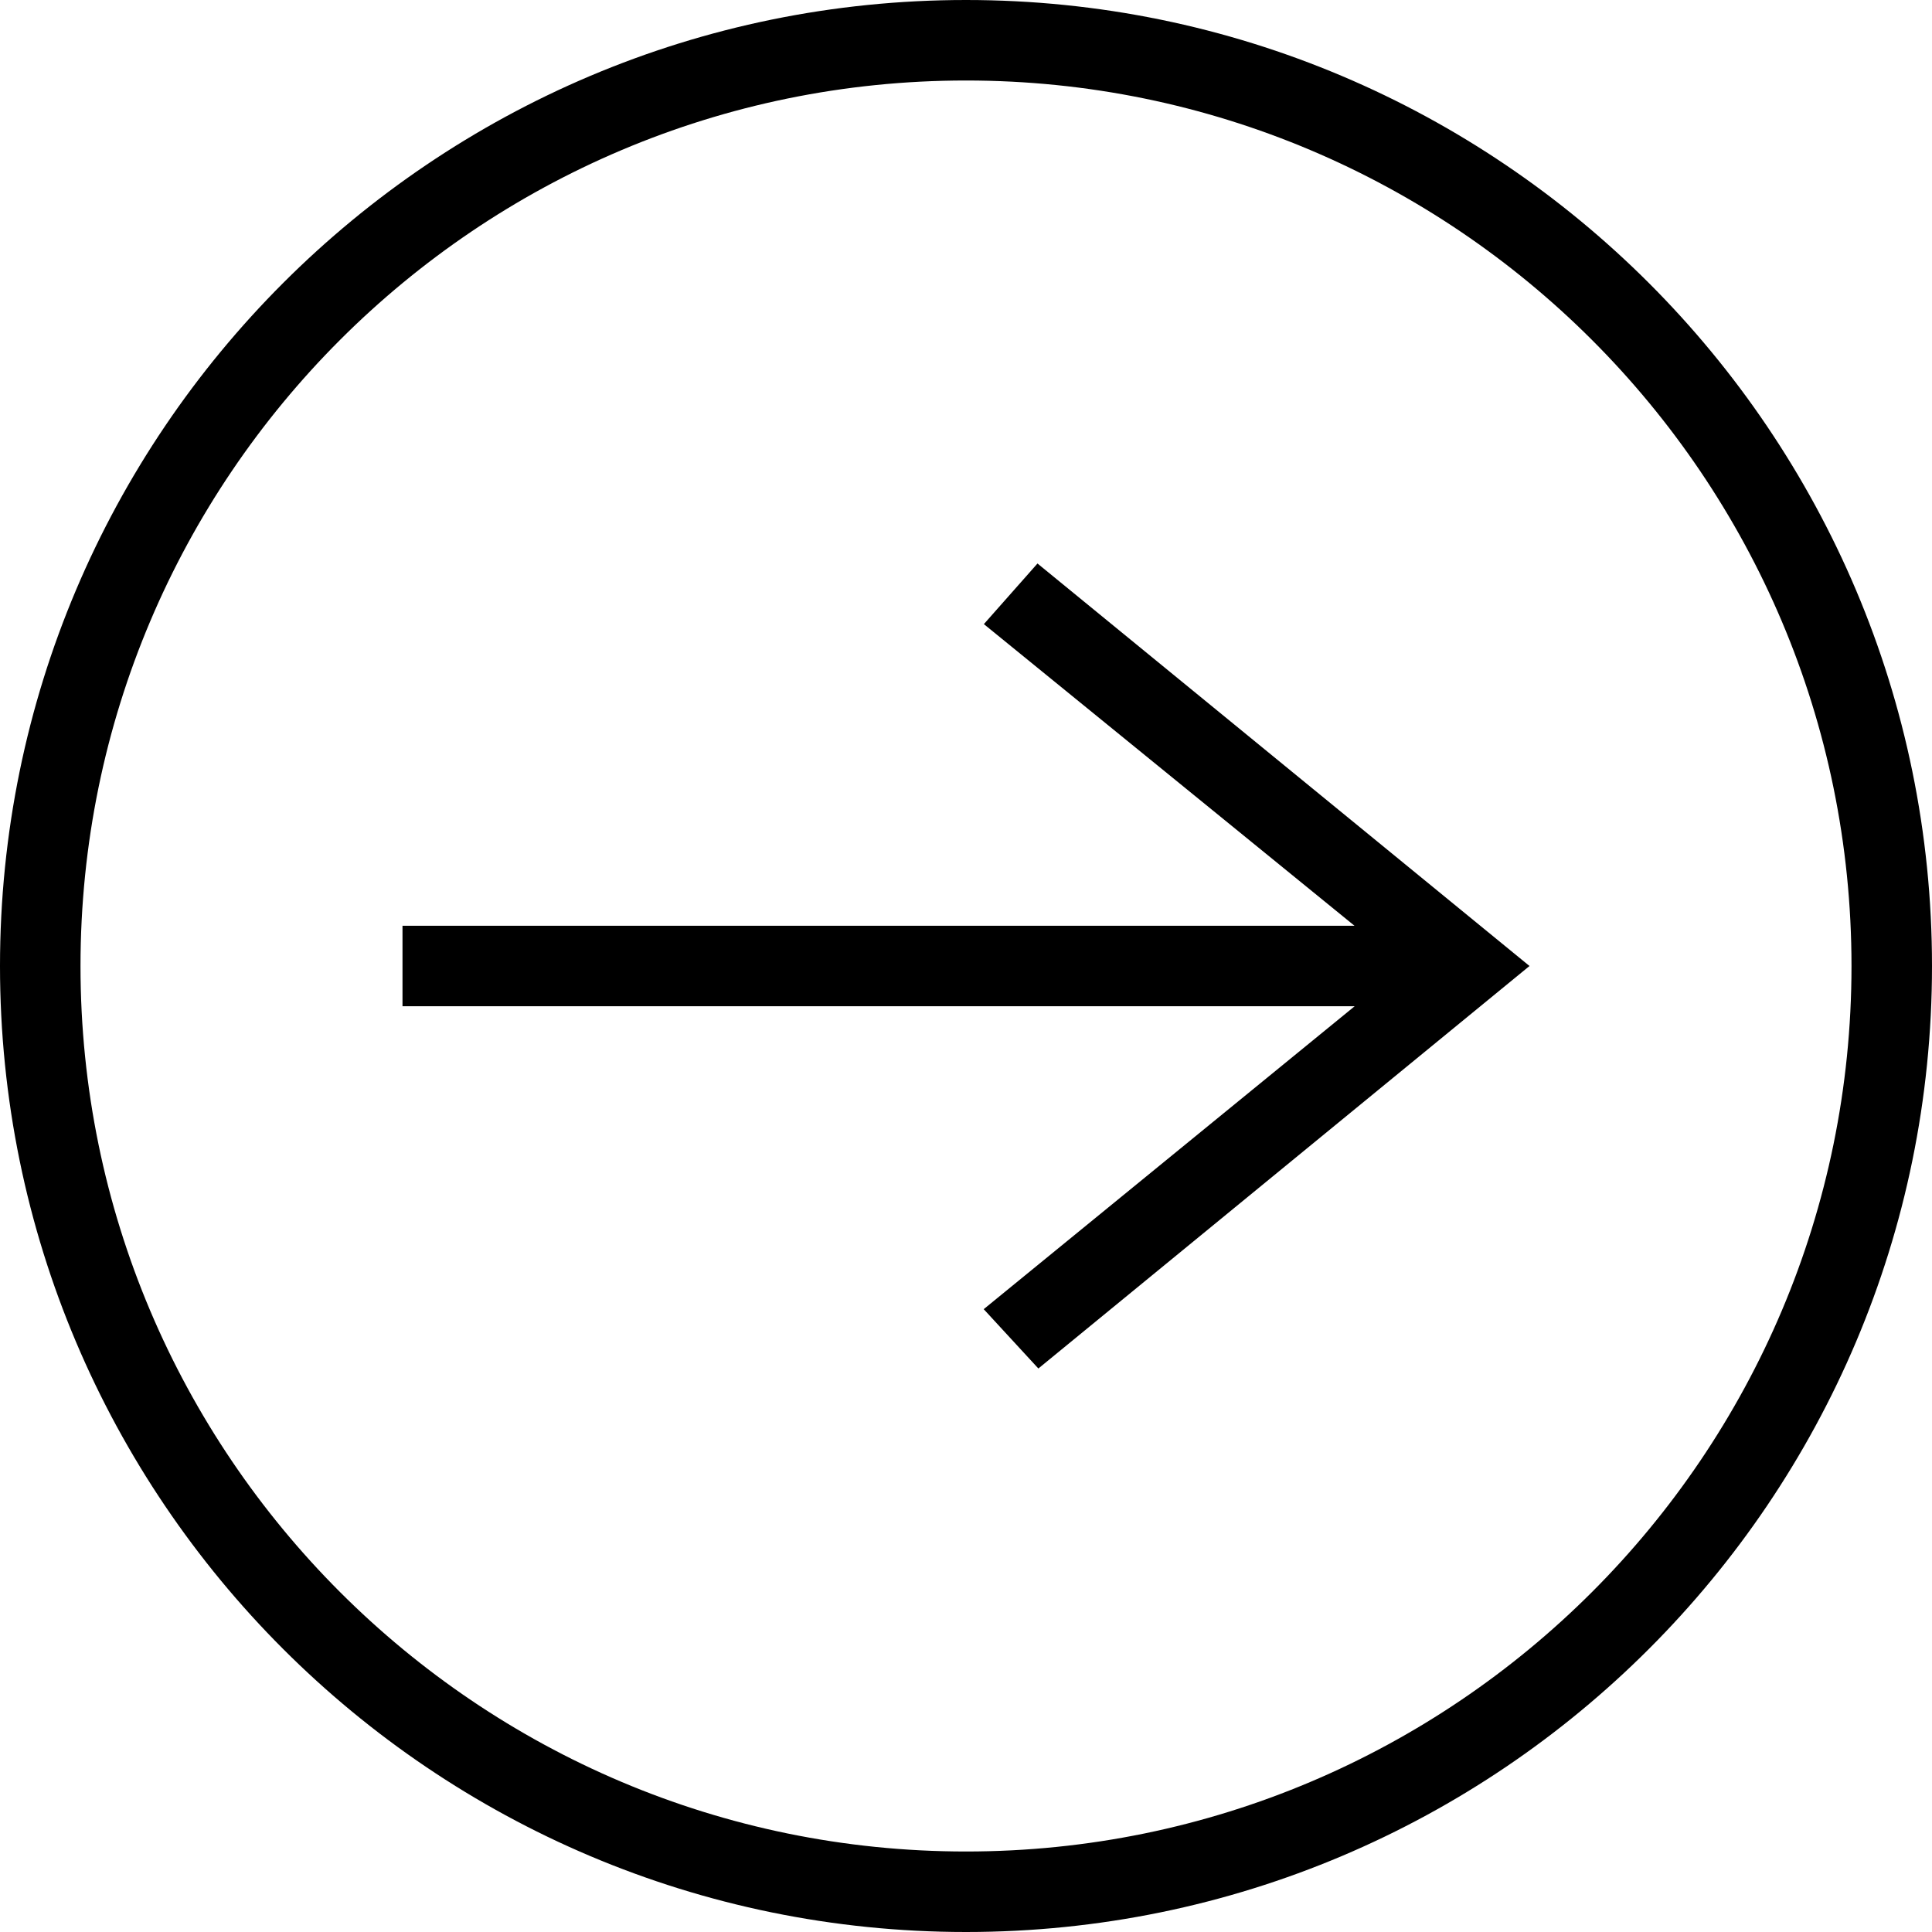
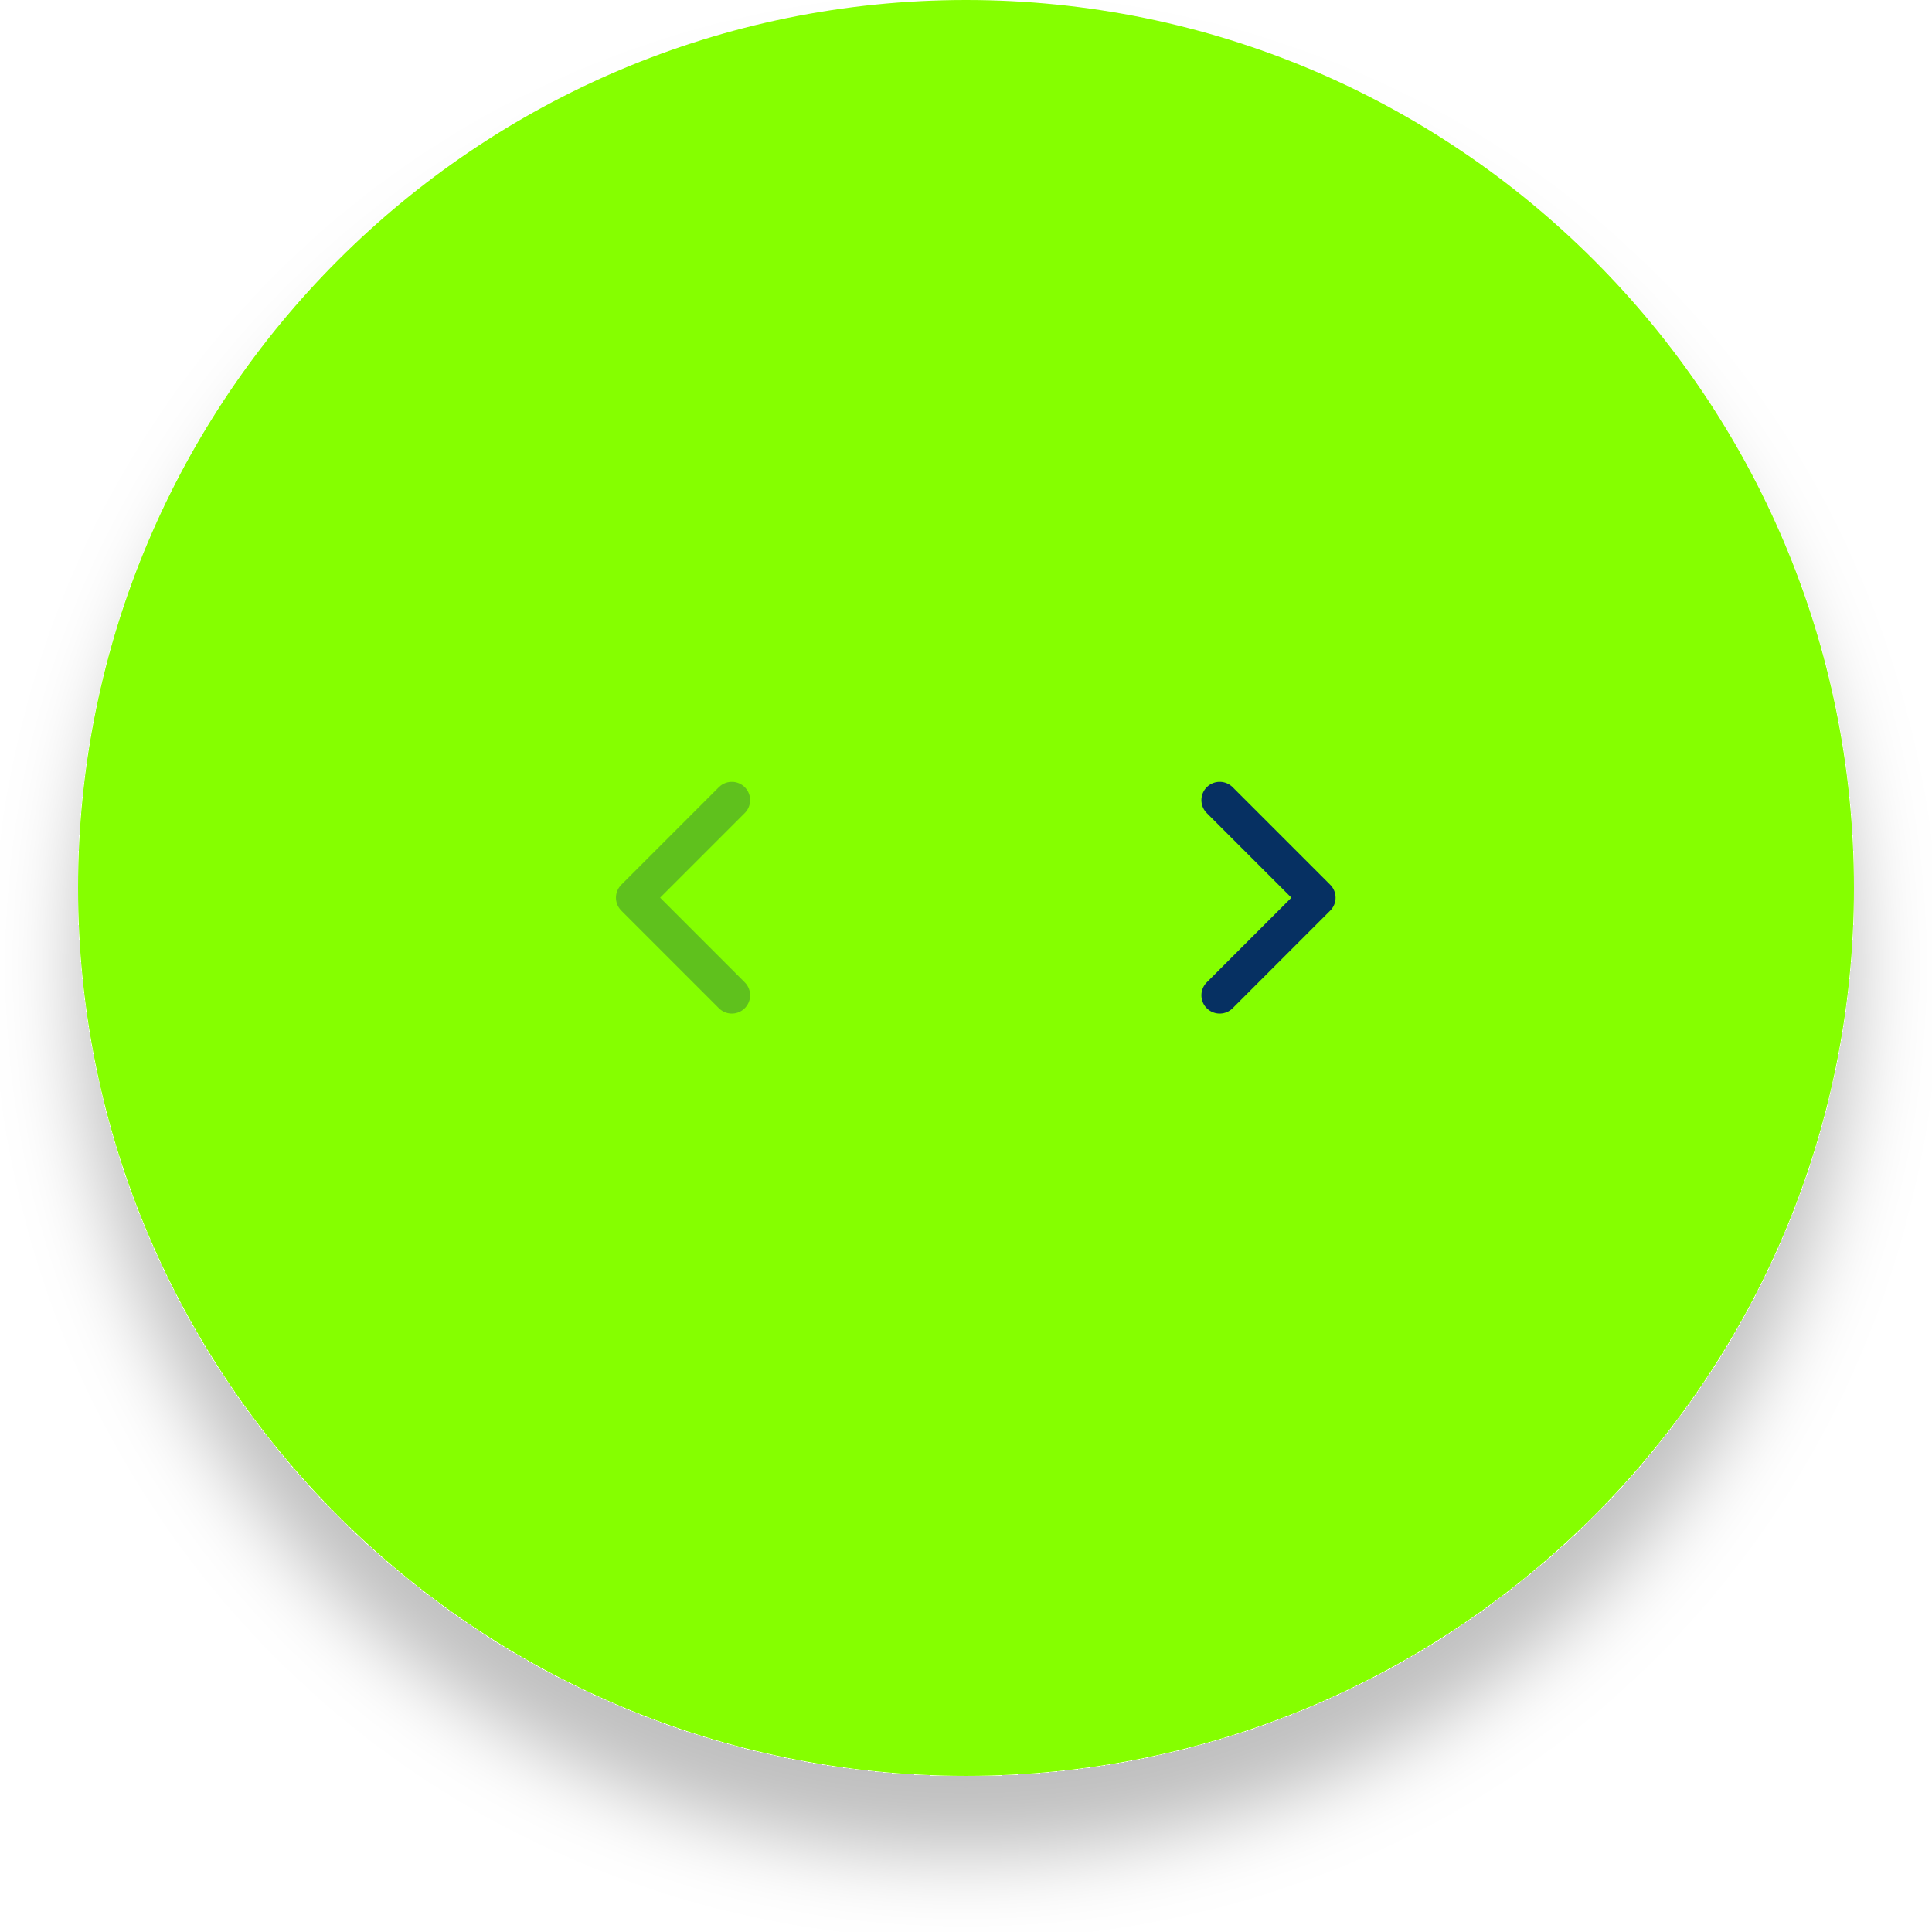
- <svg xmlns="http://www.w3.org/2000/svg" width="24" height="24" fill-rule="evenodd" clip-rule="evenodd">
-   <path d="M12 0c-6.623 0-12 5.377-12 12s5.377 12 12 12 12-5.377 12-12-5.377-12-12-12zm0 1c-6.071 0-11 4.929-11 11s4.929 11 11 11 11-4.929 11-11-4.929-11-11-11zm4.828 11.5l-4.608 3.763.679.737 6.101-5-6.112-5-.666.753 4.604 3.747h-11.826v1h11.828z" />
+ <svg xmlns="http://www.w3.org/2000/svg" width="99" height="99" viewBox="0 0 99 99" fill="none">
+   <g filter="url(#filter0_d_401_7643)">
+     <circle cx="49.5" cy="45.5" r="45.5" fill="#85FF00" />
+     <path d="M62.5 51L67.5 46L62.5 41" stroke="#063062" stroke-width="1.875" stroke-linecap="round" stroke-linejoin="round" />
+     <path d="M37.5 41L32.5 46L37.5 51" stroke="#063062" stroke-width="1.875" opacity="0.3" stroke-linecap="round" stroke-linejoin="round" />
+   </g>
+   <defs>
+     <filter id="filter0_d_401_7643" x="0" y="0" width="99" height="99" filterUnits="userSpaceOnUse" color-interpolation-filters="sRGB">
+       <feFlood flood-opacity="0" result="BackgroundImageFix" />
+       <feColorMatrix in="SourceAlpha" type="matrix" values="0 0 0 0 0 0 0 0 0 0 0 0 0 0 0 0 0 0 127 0" result="hardAlpha" />
+       <feOffset dy="4" />
+       <feGaussianBlur stdDeviation="2" />
+       <feComposite in2="hardAlpha" operator="out" />
+       <feColorMatrix type="matrix" values="0 0 0 0 0 0 0 0 0 0 0 0 0 0 0 0 0 0 0.25 0" />
+       <feBlend mode="normal" in2="BackgroundImageFix" result="effect1_dropShadow_401_7643" />
+       <feBlend mode="normal" in="SourceGraphic" in2="effect1_dropShadow_401_7643" result="shape" />
+     </filter>
+   </defs>
</svg>
